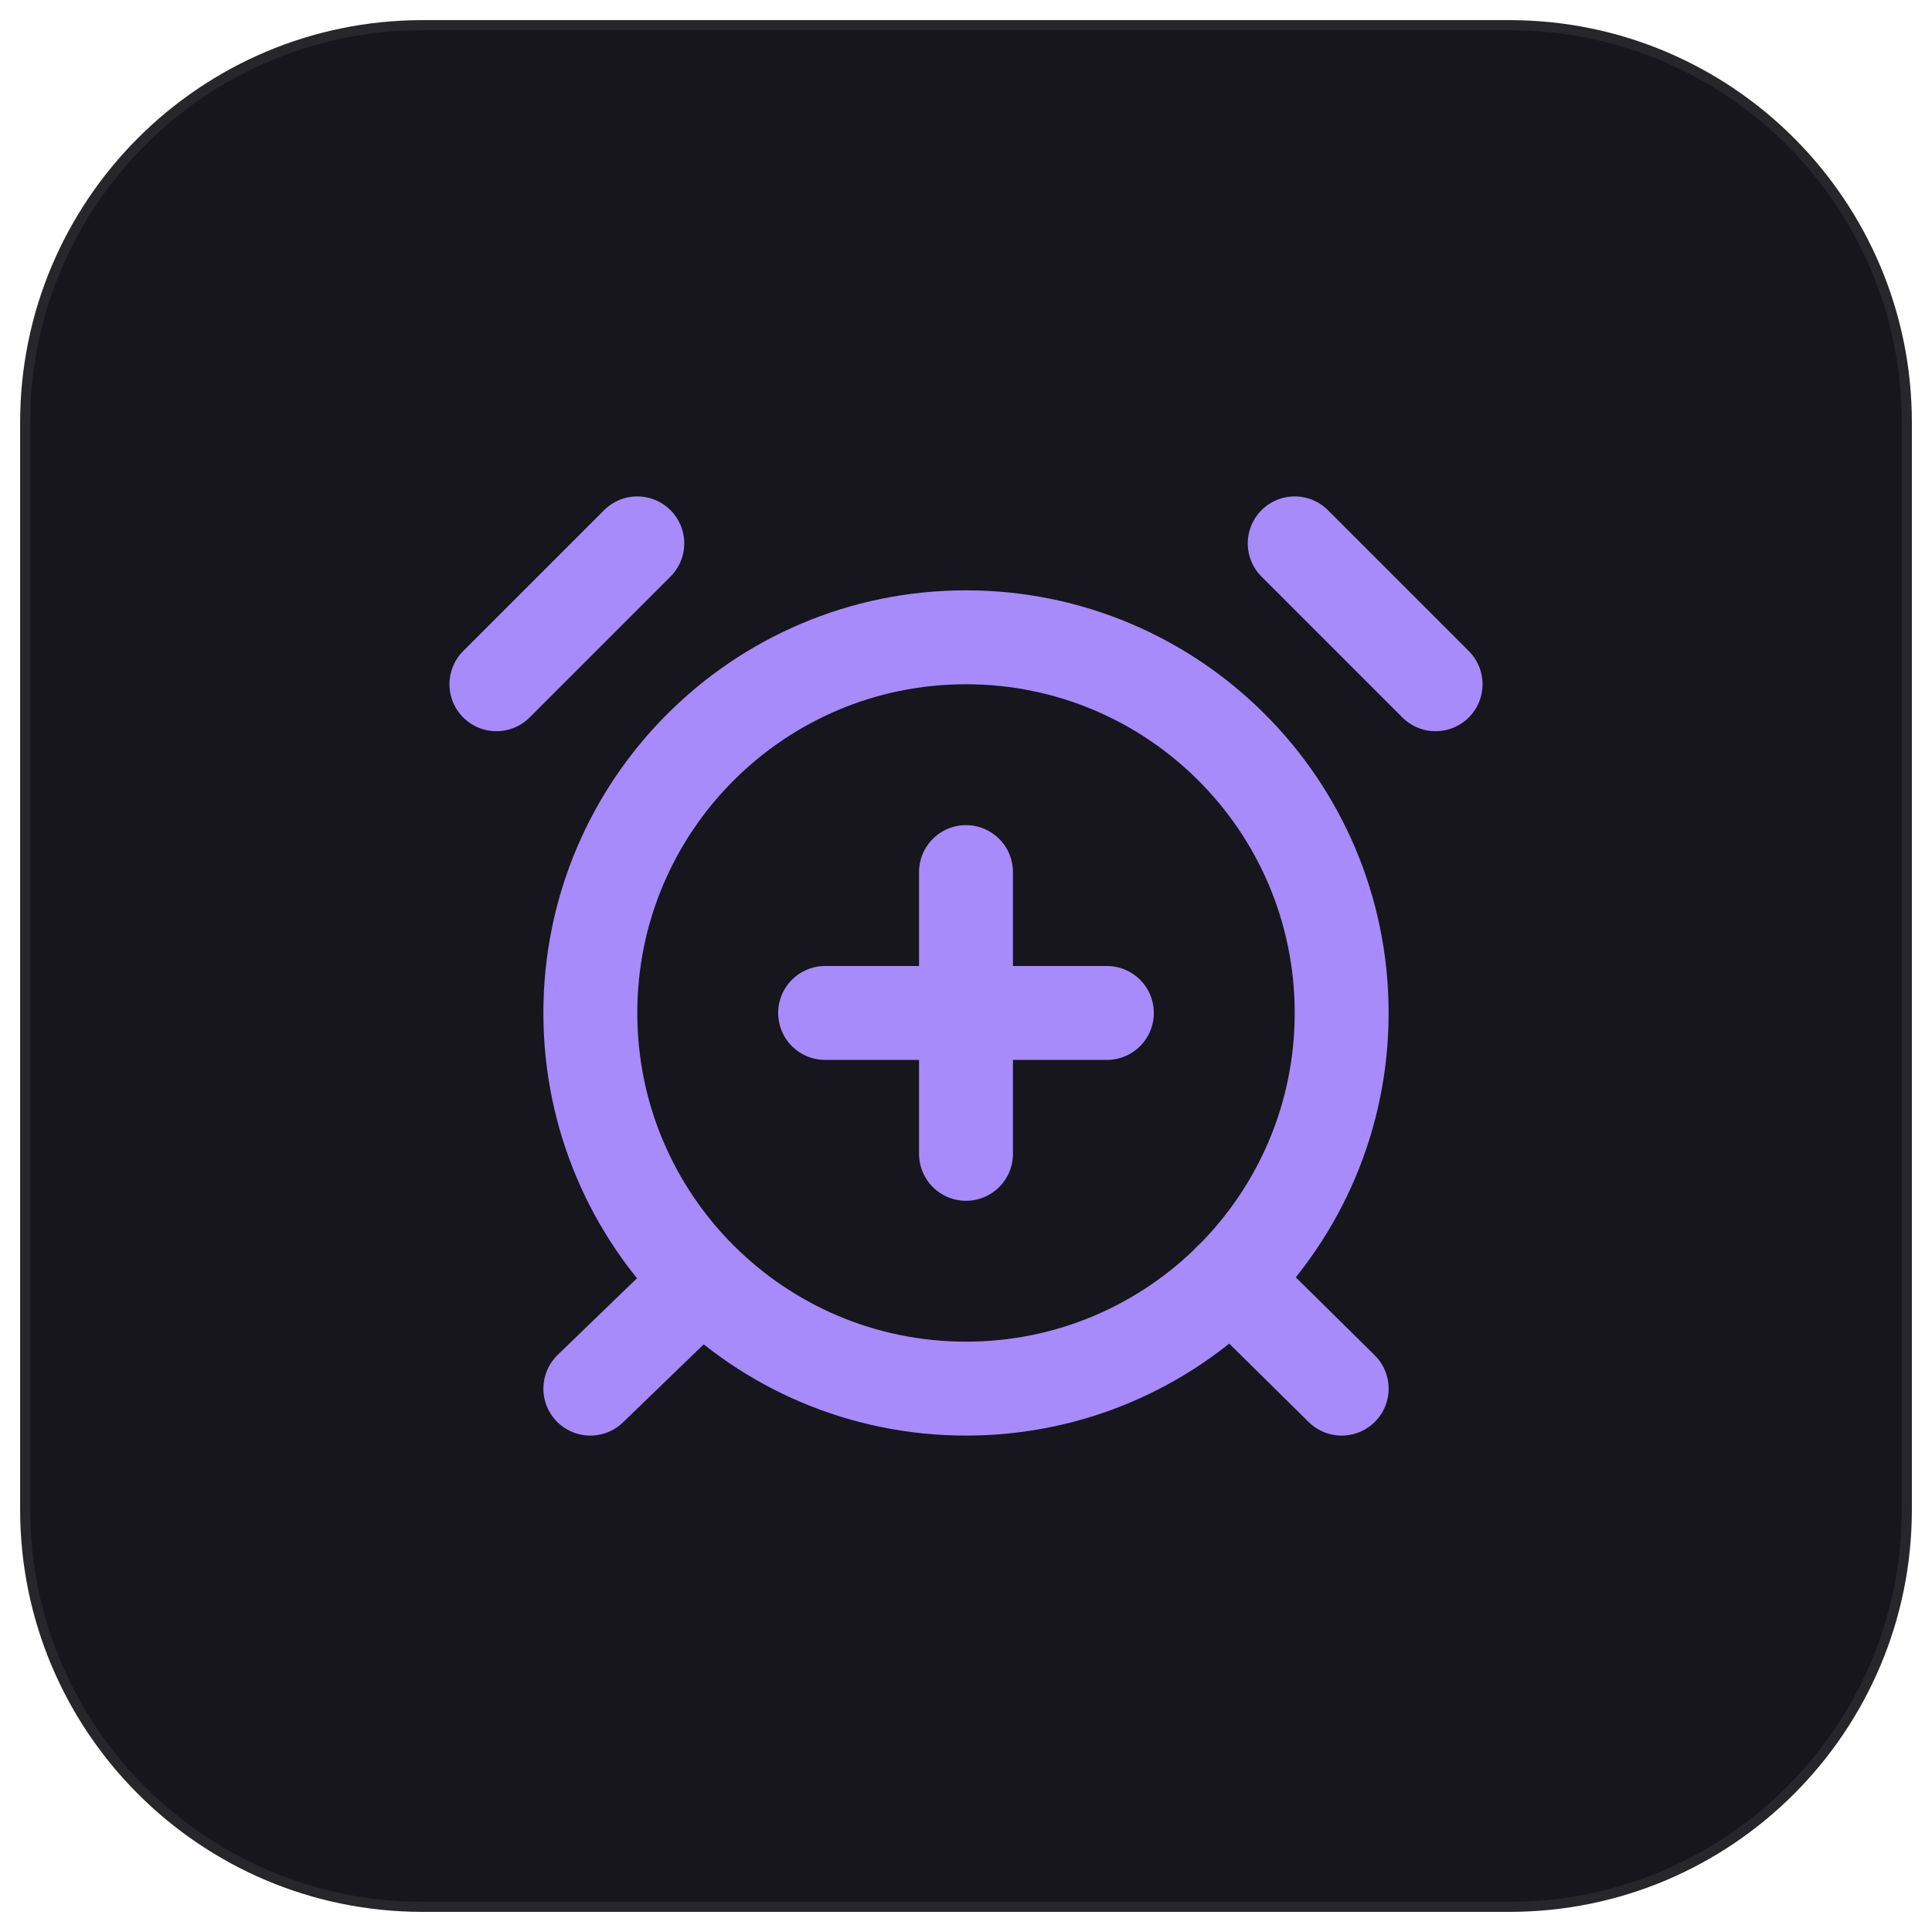
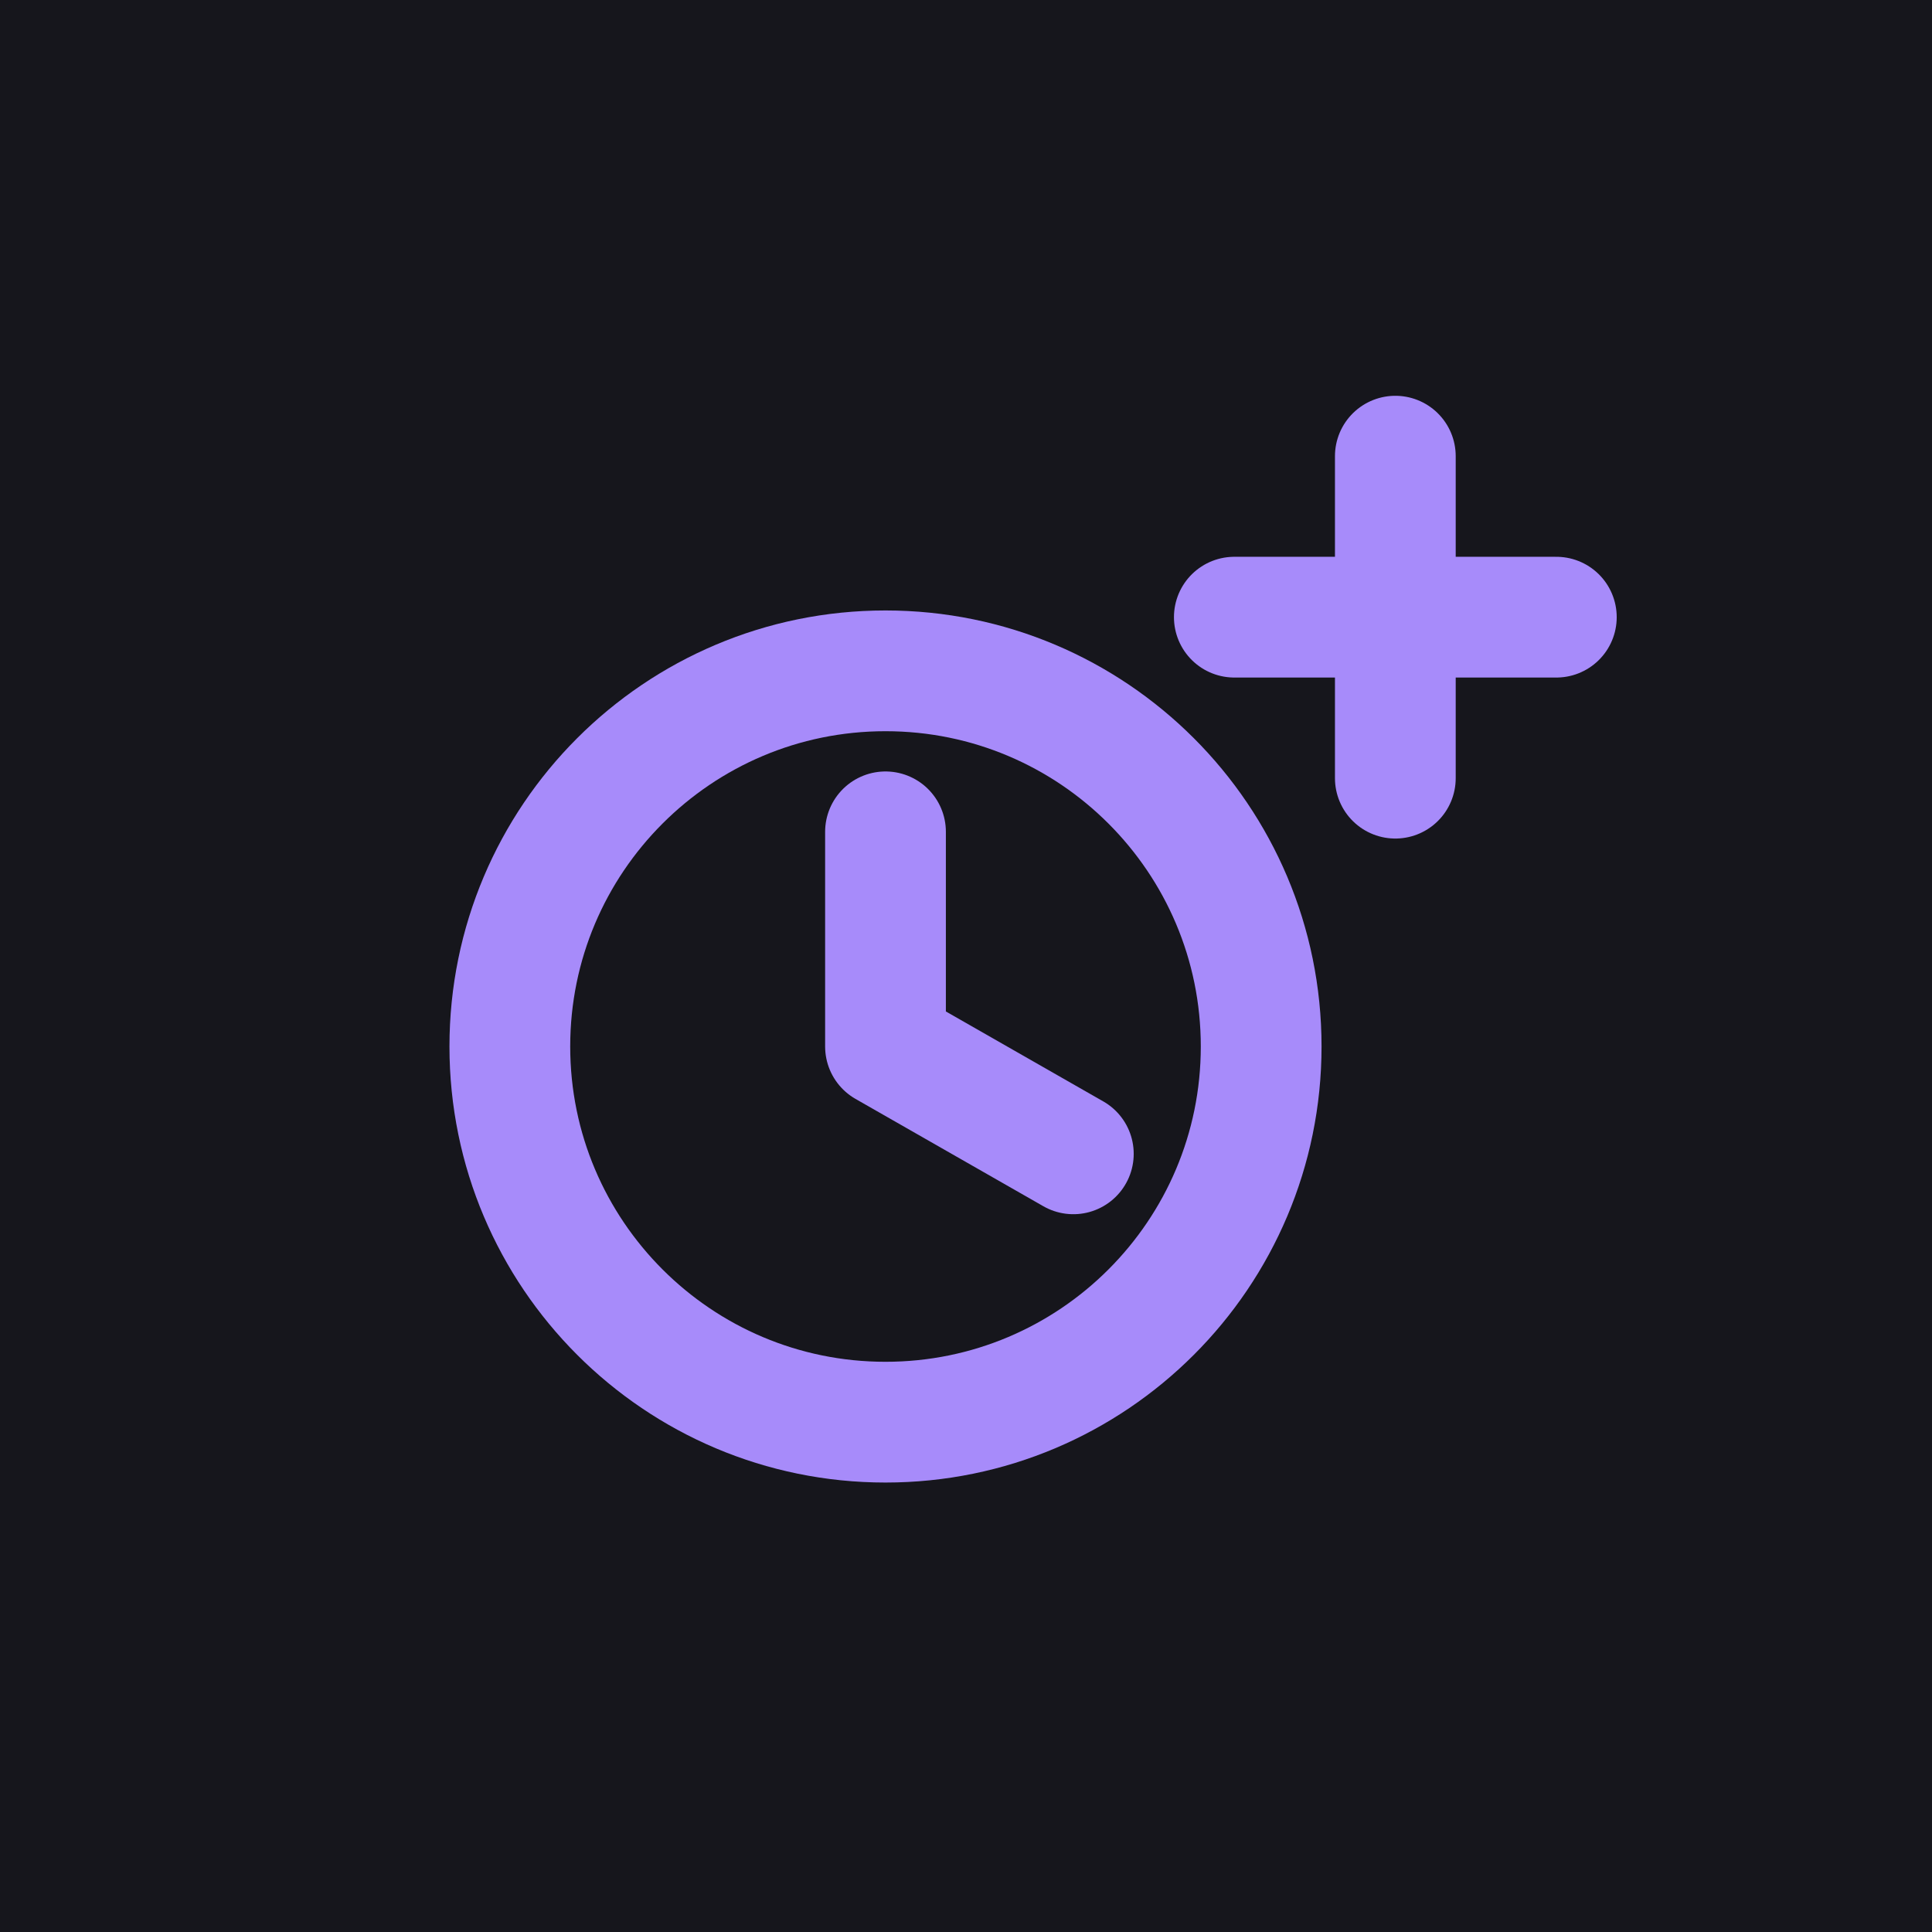
- <svg xmlns="http://www.w3.org/2000/svg" width="144" height="144" viewBox="0 0 144 144">
-   <rect x="1.5" y="1.5" width="141" height="141" rx="30" fill="#16161c" stroke="rgba(255,255,255,0.07)" stroke-width="1.5" />
-   <g transform="translate(30 30) scale(3.5)" style="color:#a78bfa" fill="none" stroke="currentColor" stroke-width="2" stroke-linecap="round" stroke-linejoin="round">
-     <circle cx="12" cy="13" r="8" />
-     <path d="M5 3 2 6" />
-     <path d="m22 6-3-3" />
-     <path d="M6.38 18.7 4 21" />
-     <path d="M17.64 18.67 20 21" />
-     <path d="M12 10v6" />
-     <path d="M9 13h6" />
+ <svg xmlns="http://www.w3.org/2000/svg" viewBox="0 0 72 72" width="72" height="72">
+   <rect width="72" height="72" fill="#16161c" />
+   <g fill="none" stroke="#a78bfa" stroke-width="4.5" stroke-linecap="round" stroke-linejoin="round">
+     <circle cx="33" cy="39" r="14" />
+     <path d="M33 31 L33 39 L40 43" />
+     <line x1="52" y1="17" x2="52" y2="29" />
+     <line x1="46" y1="23" x2="58" y2="23" />
  </g>
</svg>
